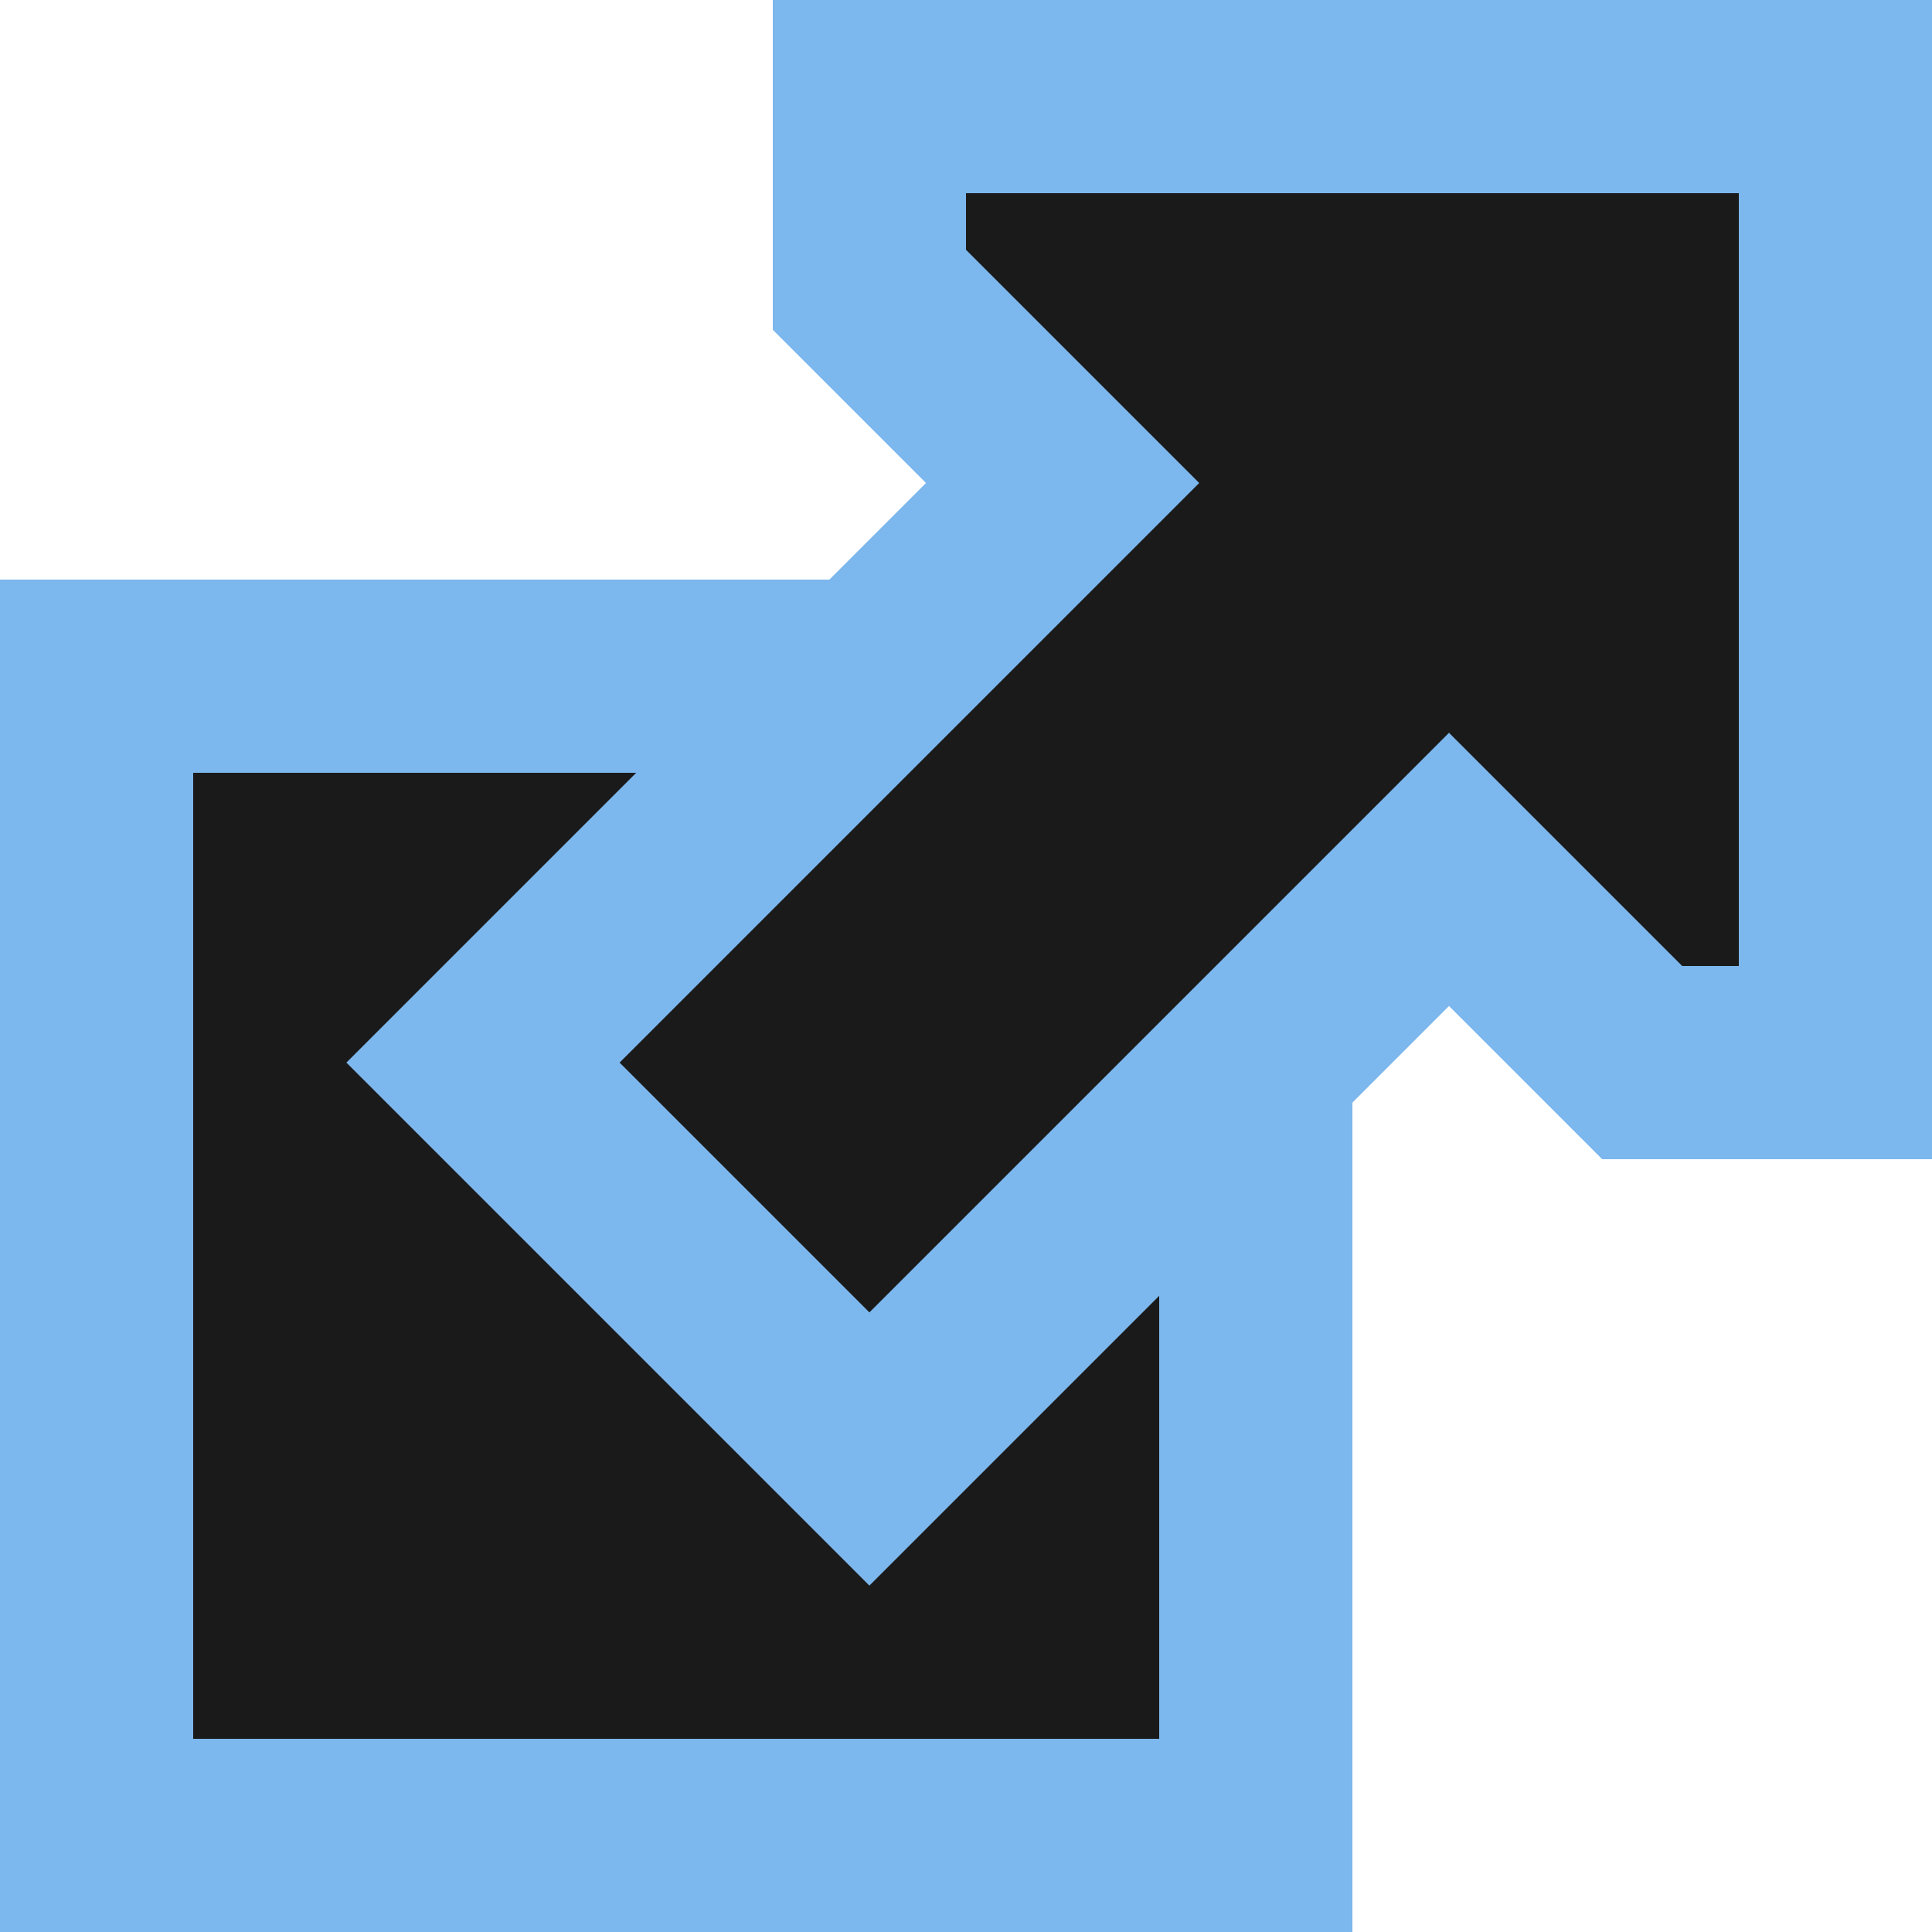
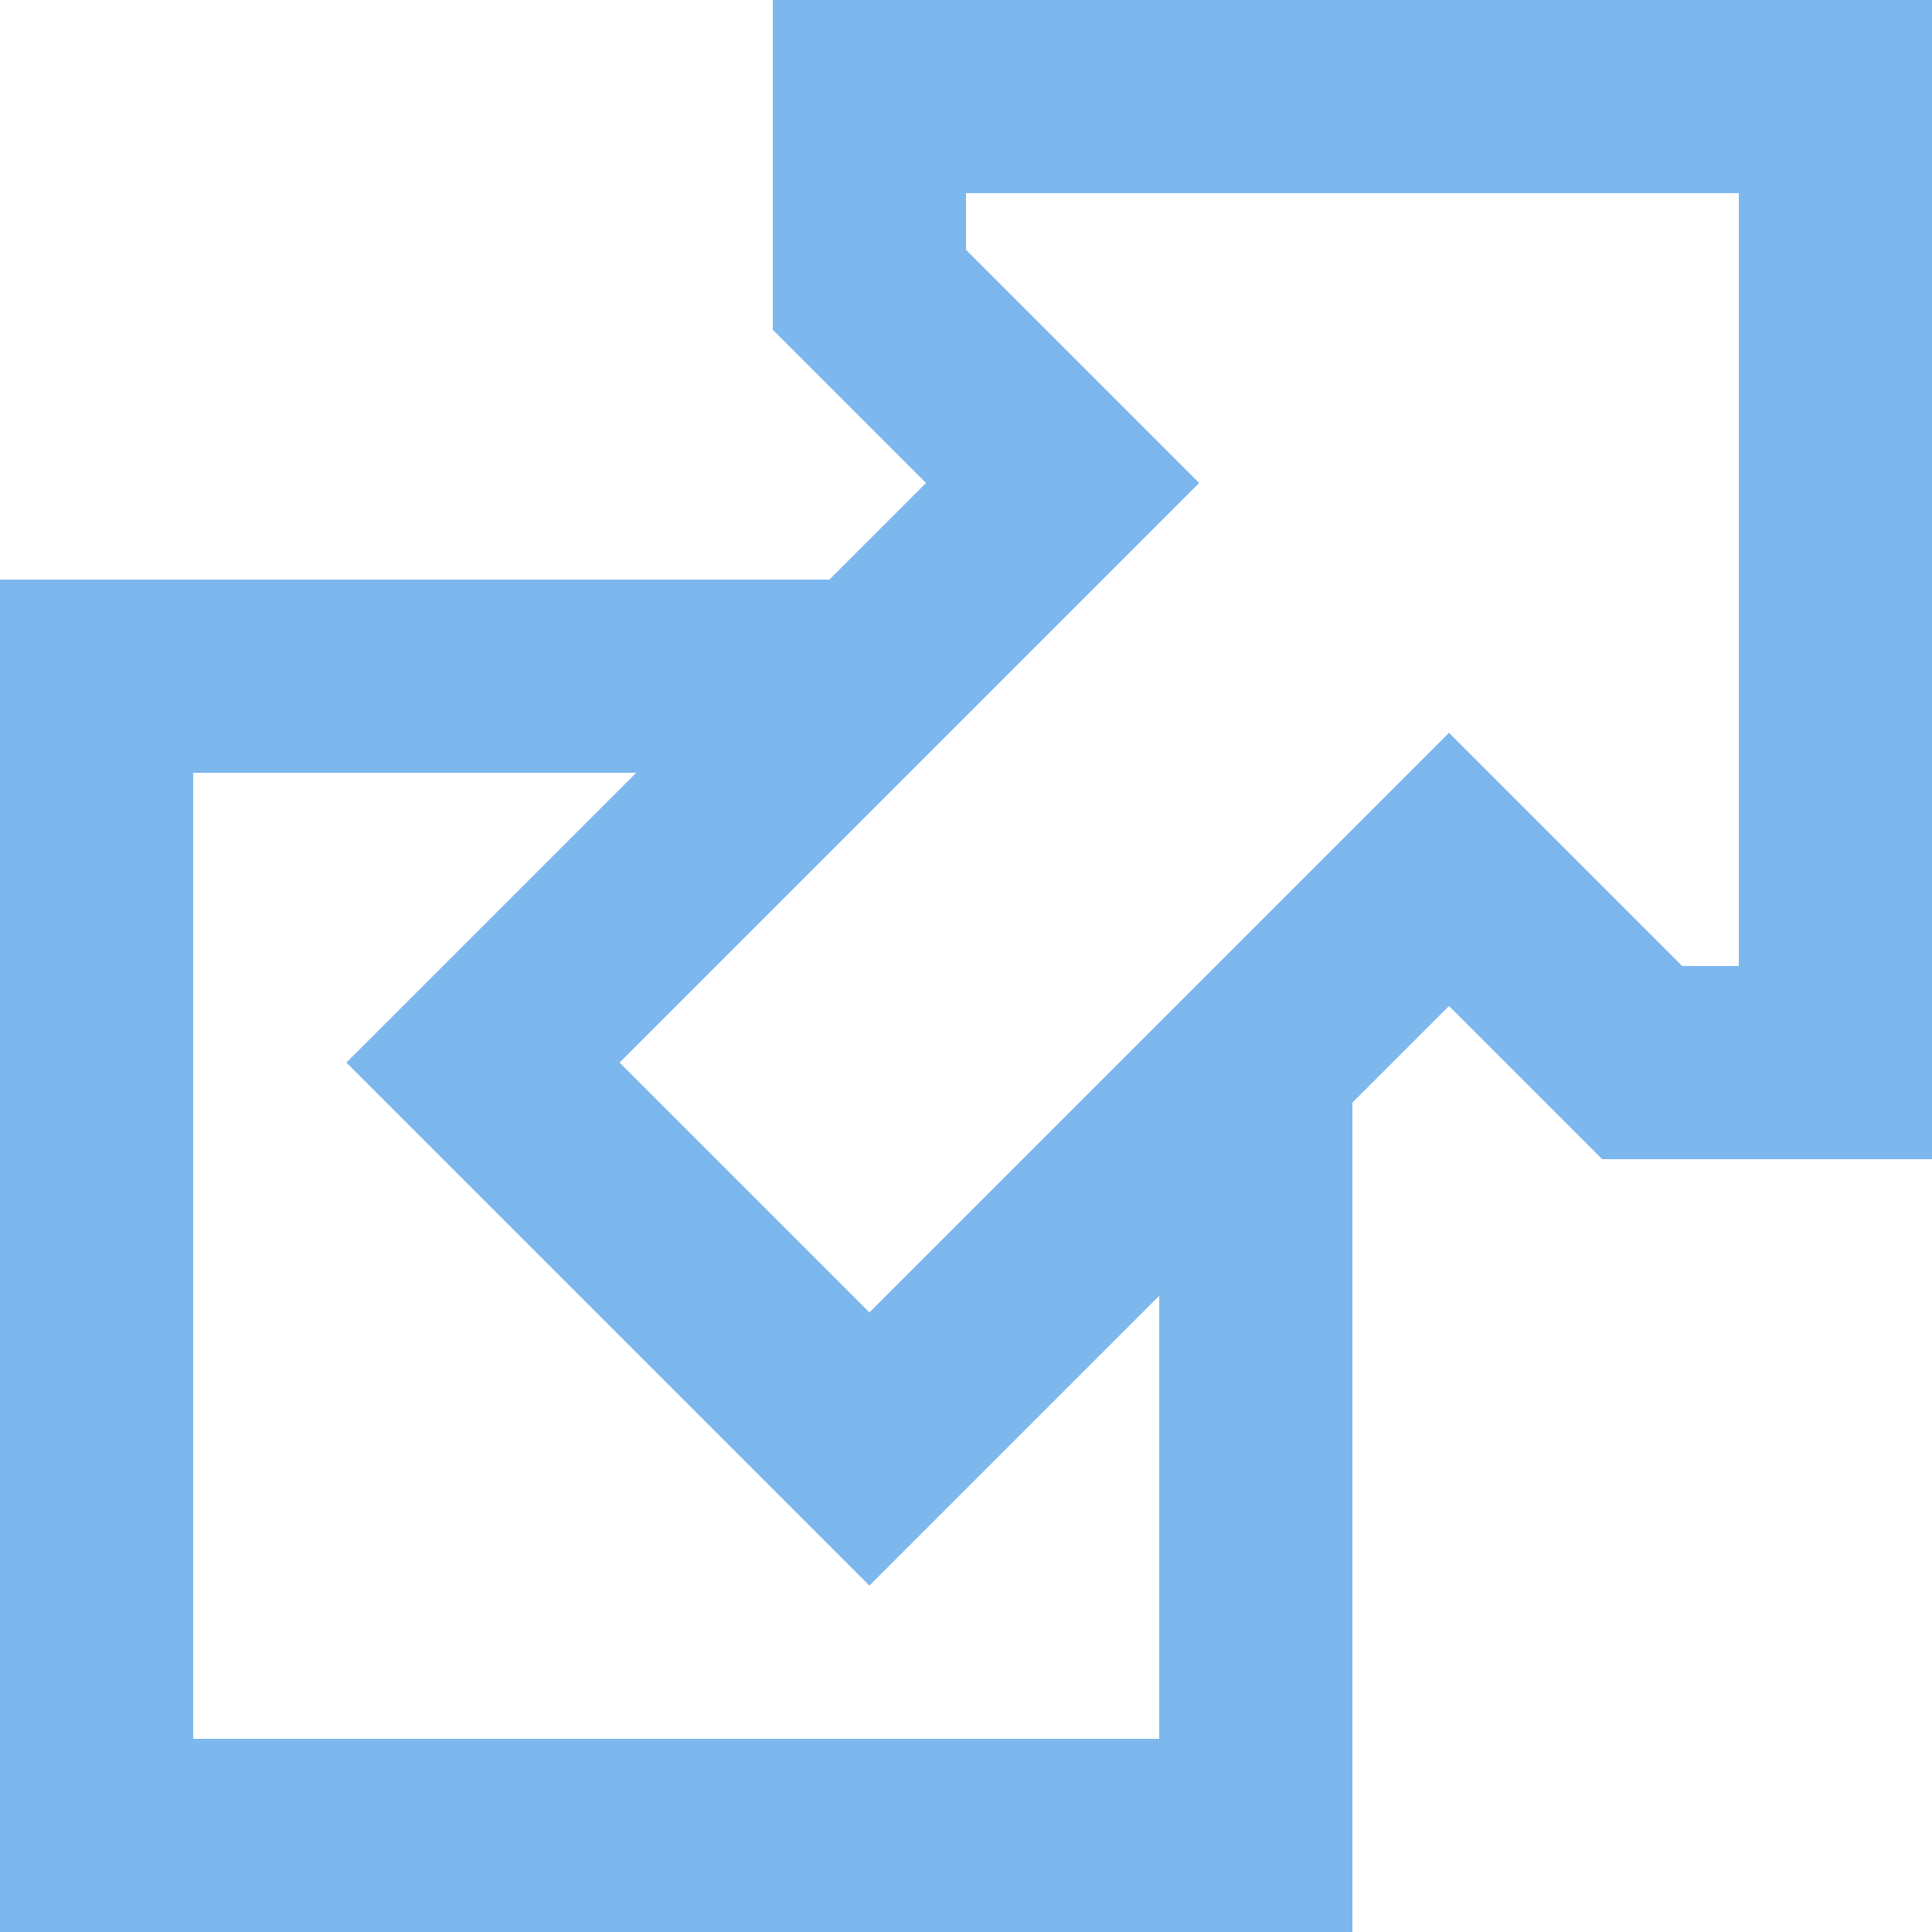
<svg xmlns="http://www.w3.org/2000/svg" width="100" height="100">
-   <path fill="#1A1A1A" stroke="#7CB7ED" stroke-width="10" d="m43,35H5v60h60V57M45,5v10l10,10-30,30 20,20 30-30 10,10h10V5z" />
+   <path fill="transparent" stroke="#7cb7ed" stroke-width="10" d="m43,35H5v60h60V57M45,5v10l10,10-30,30 20,20 30-30 10,10h10V5z" />
</svg>
